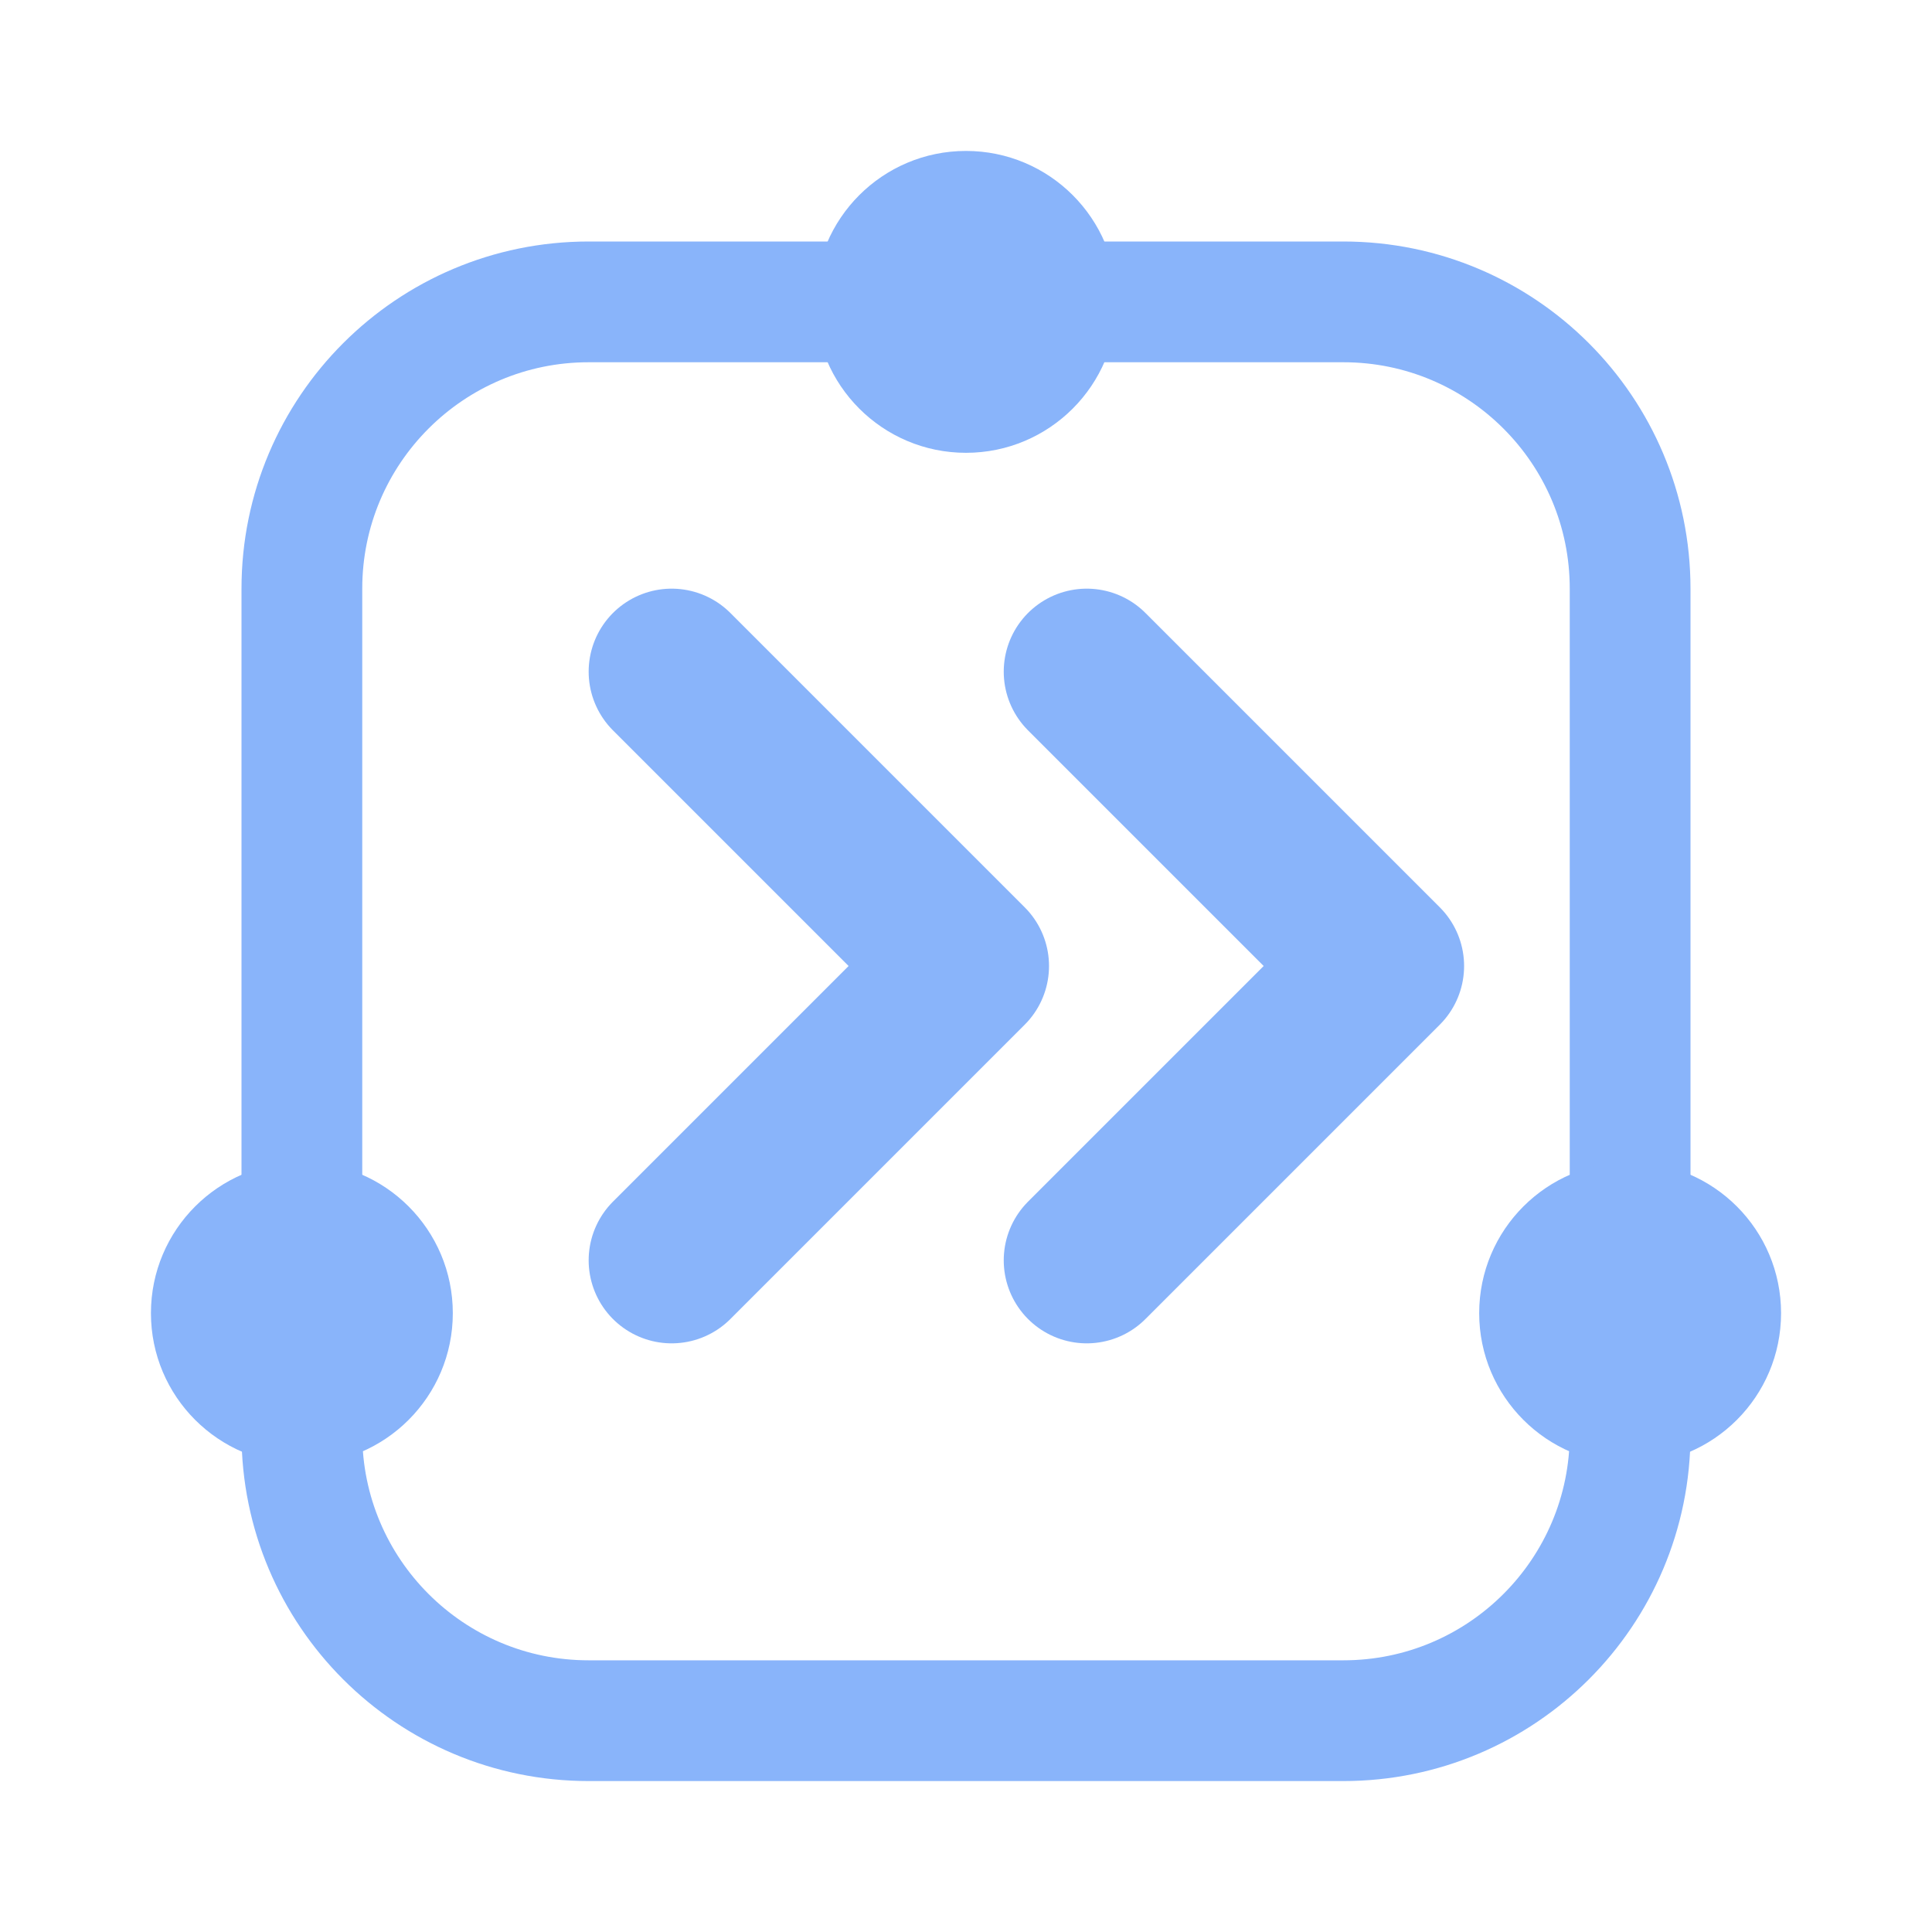
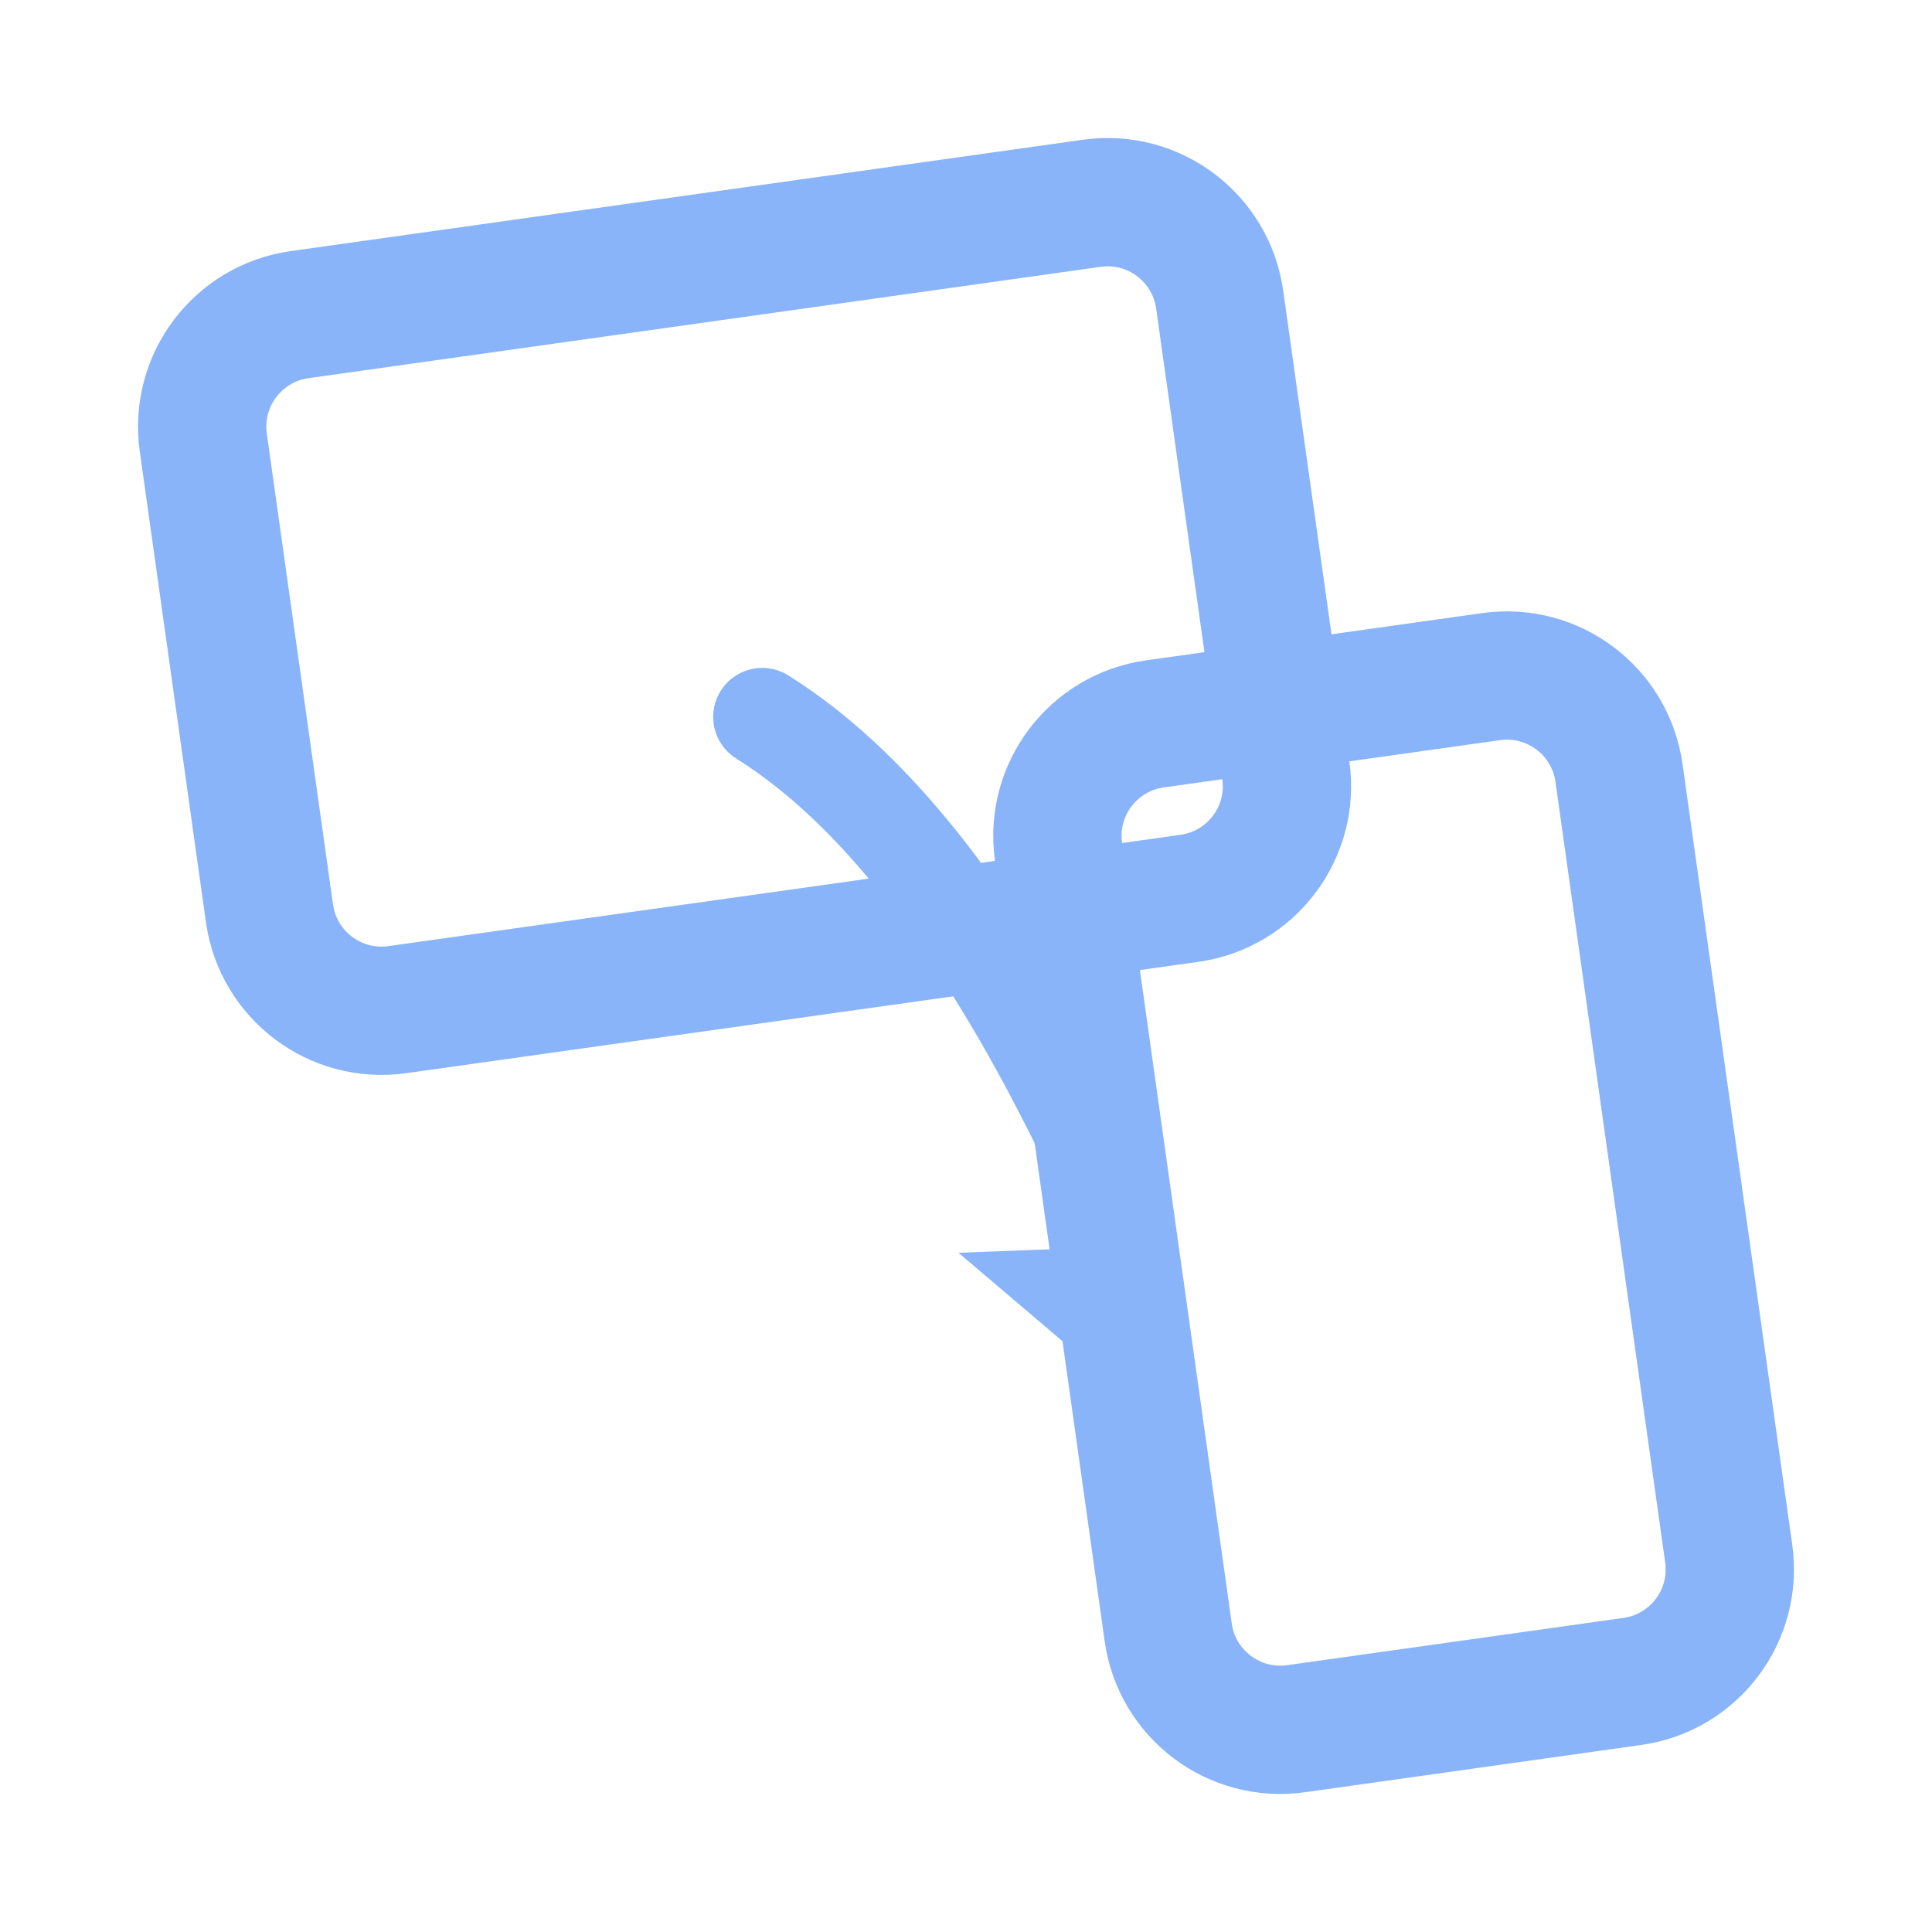
<svg xmlns="http://www.w3.org/2000/svg" viewBox="0 0 512 512">
  <defs>
    <style>.orbi-f{fill:#89b4fa;}.orbi-s{fill:none;stroke:#89b4fa;}</style>
  </defs>
-   <rect class="orbi-s" x="80" y="80" width="352" height="376" rx="76" stroke-width="32" />
-   <circle class="orbi-f" cx="256" cy="80" r="40" />
-   <circle class="orbi-f" cx="432" cy="348" r="40" />
-   <circle class="orbi-f" cx="80" cy="348" r="40" />
-   <path class="orbi-s" d="M 178 178 L 256 256 L 178 334" stroke-width="44" stroke-linecap="round" stroke-linejoin="round" />
-   <path class="orbi-s" d="M 288 178 L 366 256 L 288 334" stroke-width="44" stroke-linecap="round" stroke-linejoin="round" />
+   <g transform="rotate(-8 197.32 160.72)">
+     <rect class="orbi-s" x="61.32" y="67.72" width="272" height="186" rx="30" stroke-width="34" />
+   </g>
+   <g transform="rotate(-8 369.32 318.72)">
+     <rect class="orbi-s" x="294.32" y="184.27" width="150" height="268.9" rx="30" stroke-width="34" />
+   </g>
+   <path class="orbi-s" d="M 202 190 Q 250 220 292 310" stroke-width="26" stroke-linecap="round" />
+   <path class="orbi-f" d="M 306 330 l -52 2 l 40 34 z" />
</svg>
